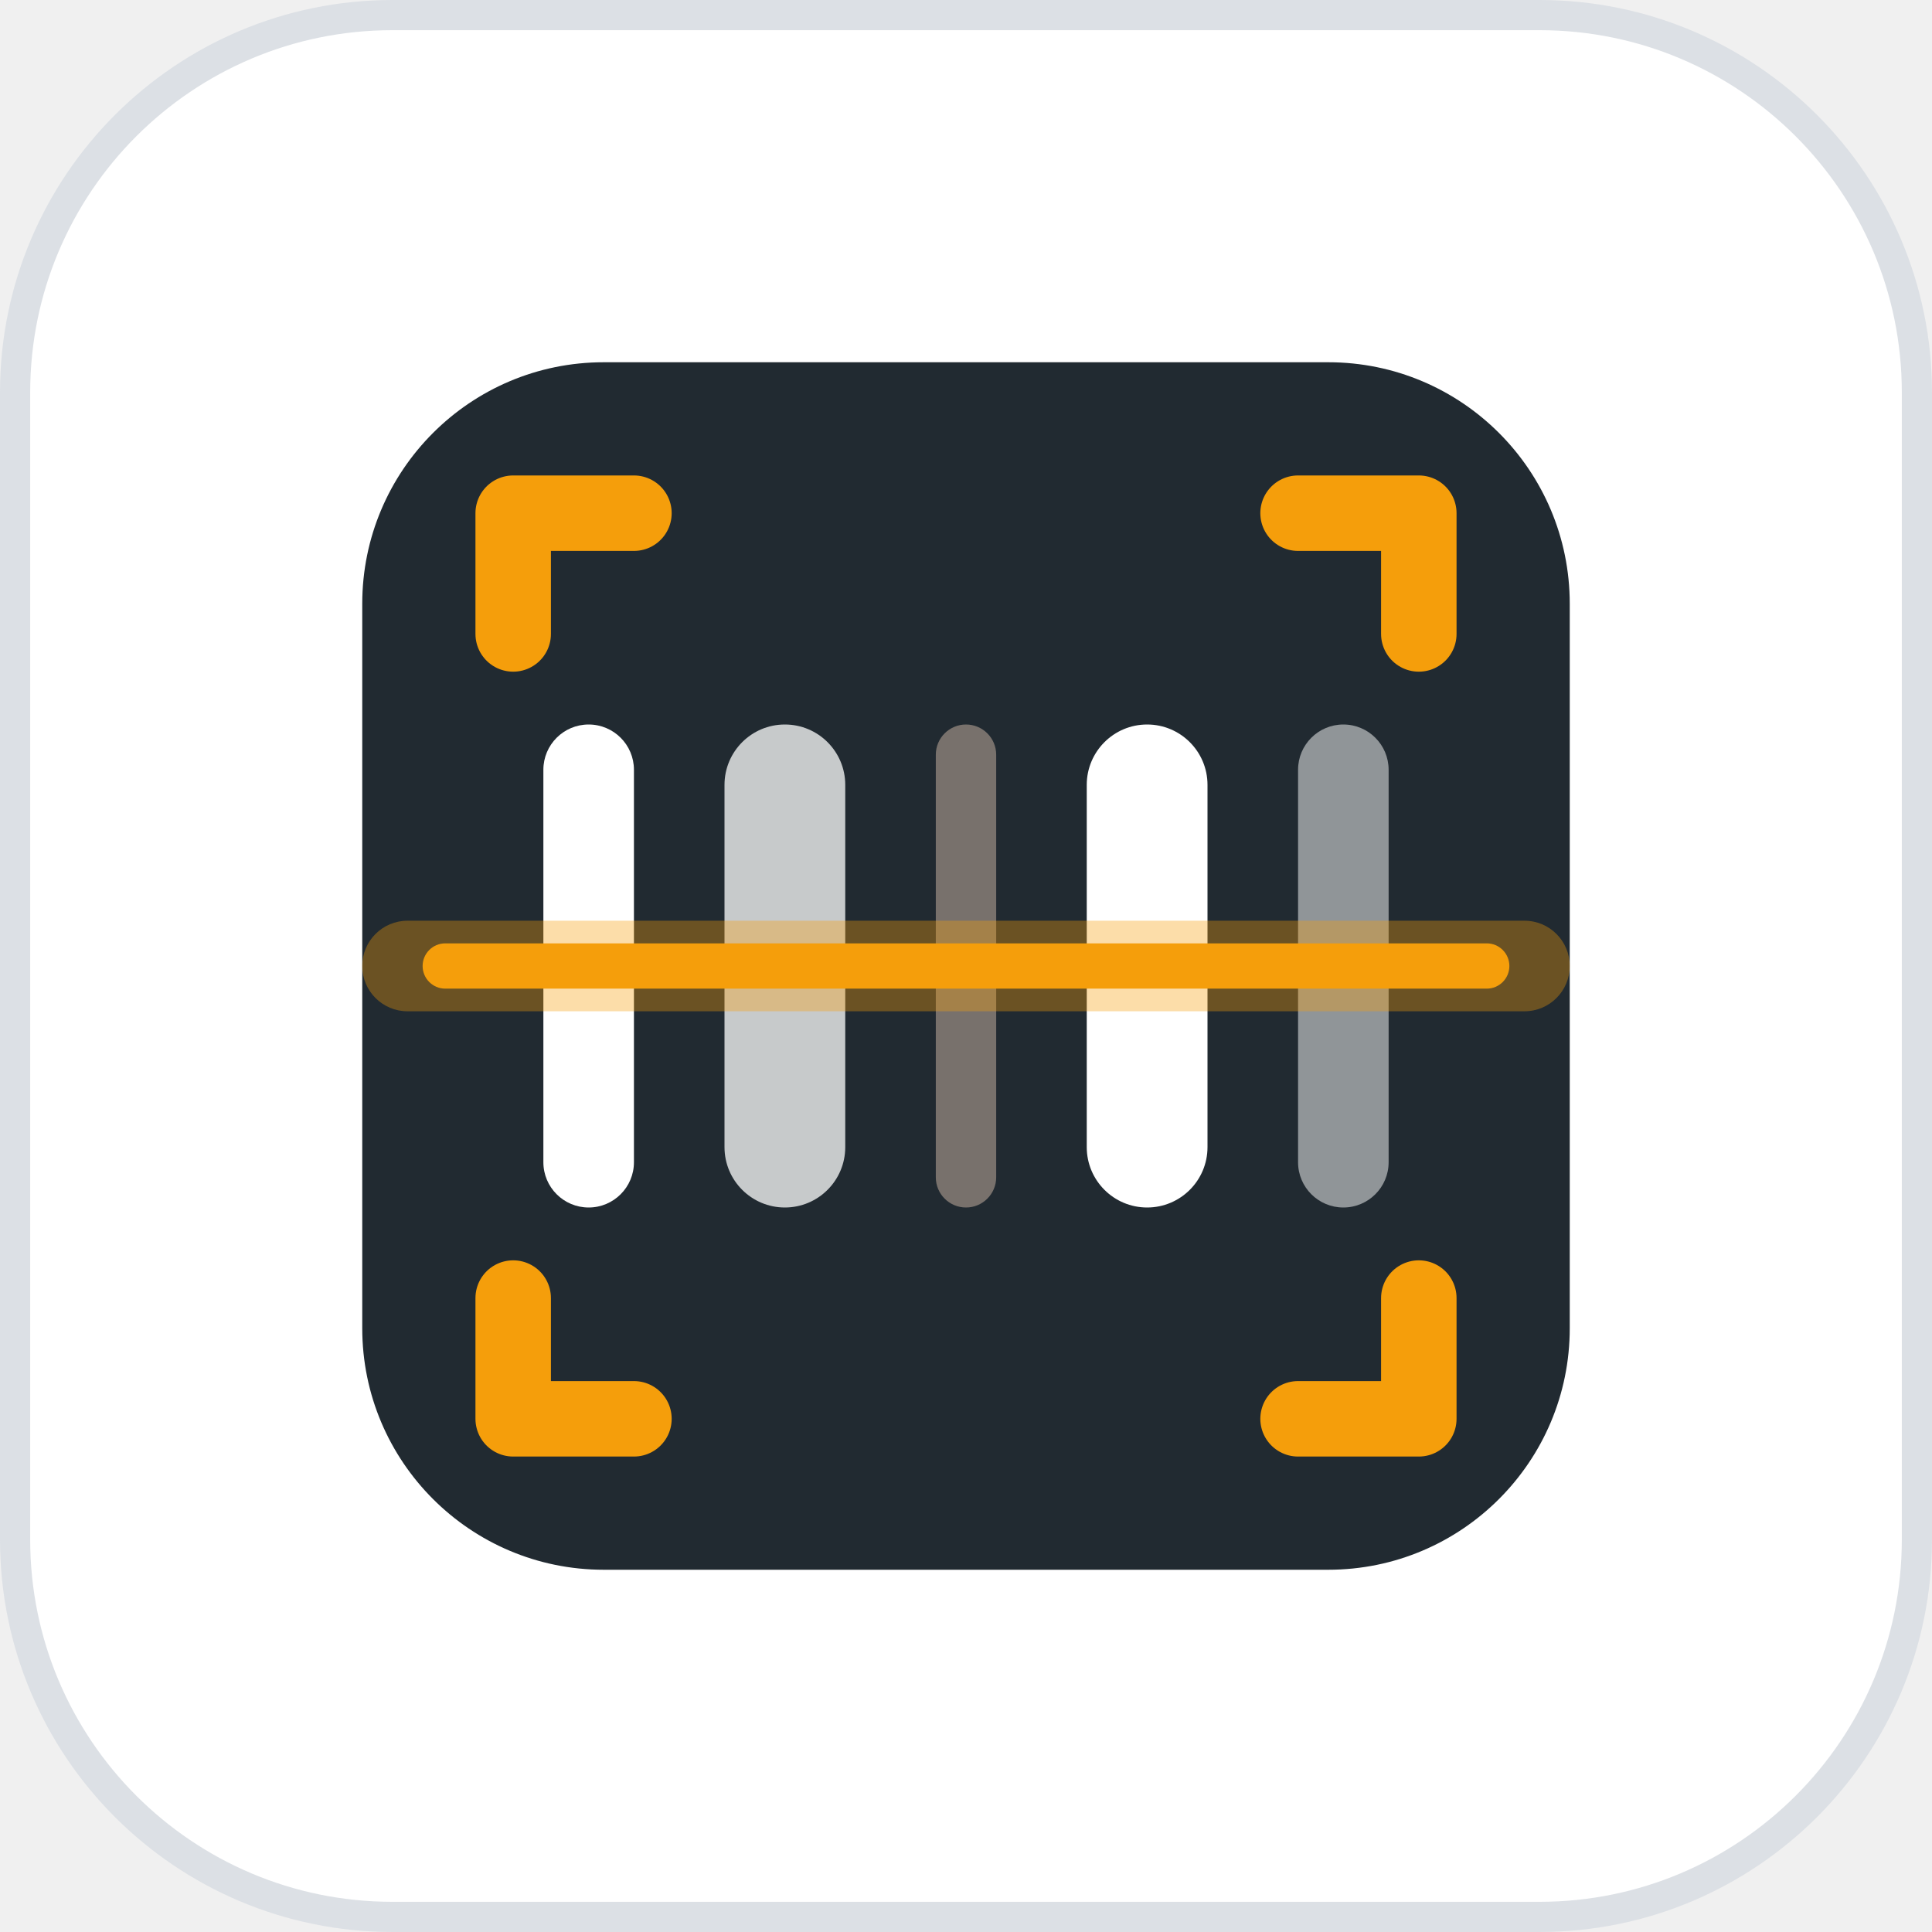
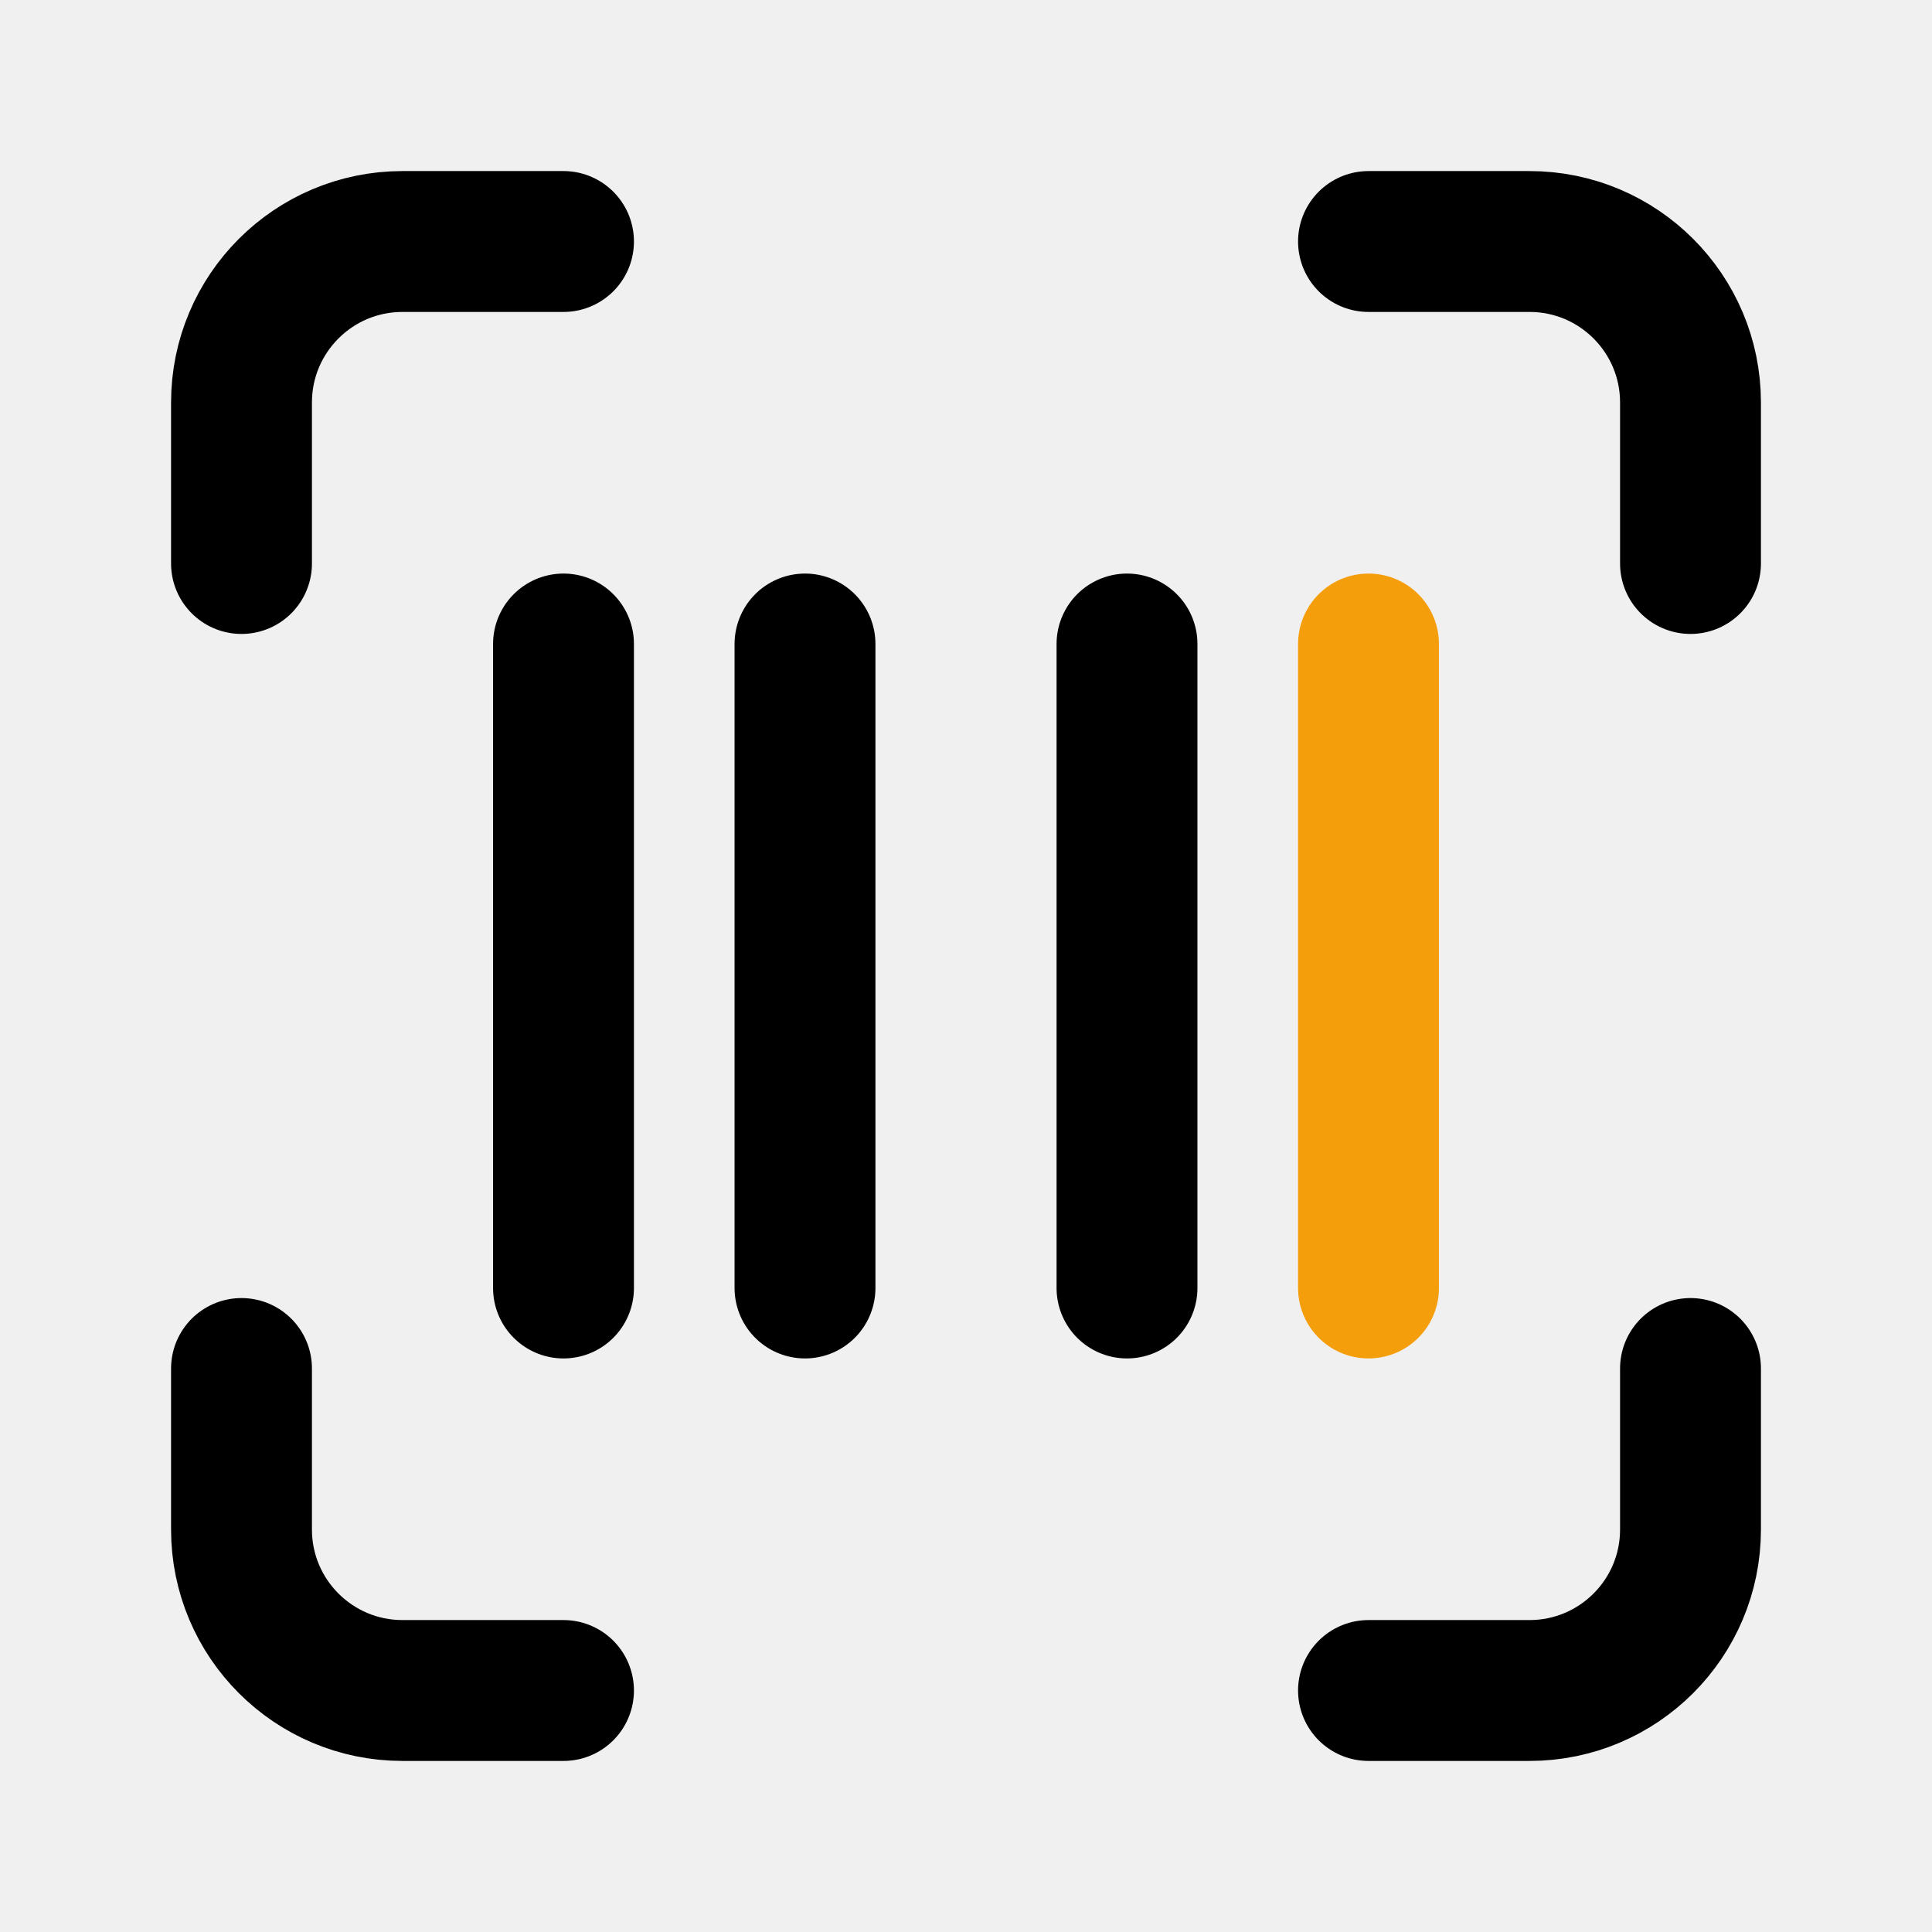
- <svg xmlns="http://www.w3.org/2000/svg" width="64" height="64" viewBox="0 0 64 64" fill="none">
-   <rect x="0.5" y="0.5" width="63" height="63" rx="12.5" fill="white" />
-   <rect x="0.5" y="0.5" width="63" height="63" rx="12.5" stroke="#DCE0E5" />
-   <rect x="12" y="12" width="40" height="40" rx="8" fill="#212A31" />
-   <path d="M21 17H17V21" stroke="#F59E0B" stroke-width="2.5" stroke-linecap="round" stroke-linejoin="round" />
-   <path d="M43 17H47V21" stroke="#F59E0B" stroke-width="2.5" stroke-linecap="round" stroke-linejoin="round" />
-   <path d="M21 47H17V43" stroke="#F59E0B" stroke-width="2.5" stroke-linecap="round" stroke-linejoin="round" />
-   <path d="M43 47H47V43" stroke="#F59E0B" stroke-width="2.5" stroke-linecap="round" stroke-linejoin="round" />
-   <rect x="18" y="24" width="3" height="16" rx="1.5" fill="white" />
-   <rect x="24" y="24" width="4" height="16" rx="2" fill="white" fill-opacity="0.75" />
-   <rect x="31" y="24" width="2" height="16" rx="1" fill="#78716C" />
-   <rect x="36" y="24" width="4" height="16" rx="2" fill="white" />
-   <rect x="43" y="24" width="3" height="16" rx="1.5" fill="white" fill-opacity="0.5" />
-   <rect x="12" y="30.5" width="40" height="3" rx="1.5" fill="#F59E0B" fill-opacity="0.35" />
-   <rect x="14" y="31.25" width="36" height="1.5" rx="0.75" fill="#F59E0B" />
+ <svg xmlns="http://www.w3.org/2000/svg" width="24" height="24" viewBox="0 0 24 24" fill="none" stroke="currentColor" stroke-width="1.75" stroke-linecap="round" stroke-linejoin="round">
+   <path d="M3 7V5a2 2 0 0 1 2-2h2M17 3h2a2 2 0 0 1 2 2v2M21 17v2a2 2 0 0 1-2 2h-2M7 21H5a2 2 0 0 1-2-2v-2" />
+   <path d="M7 8v8M10 8v8M14 8v8" />
+   <path d="M17 8v8" stroke="#F59E0B" />
</svg>
